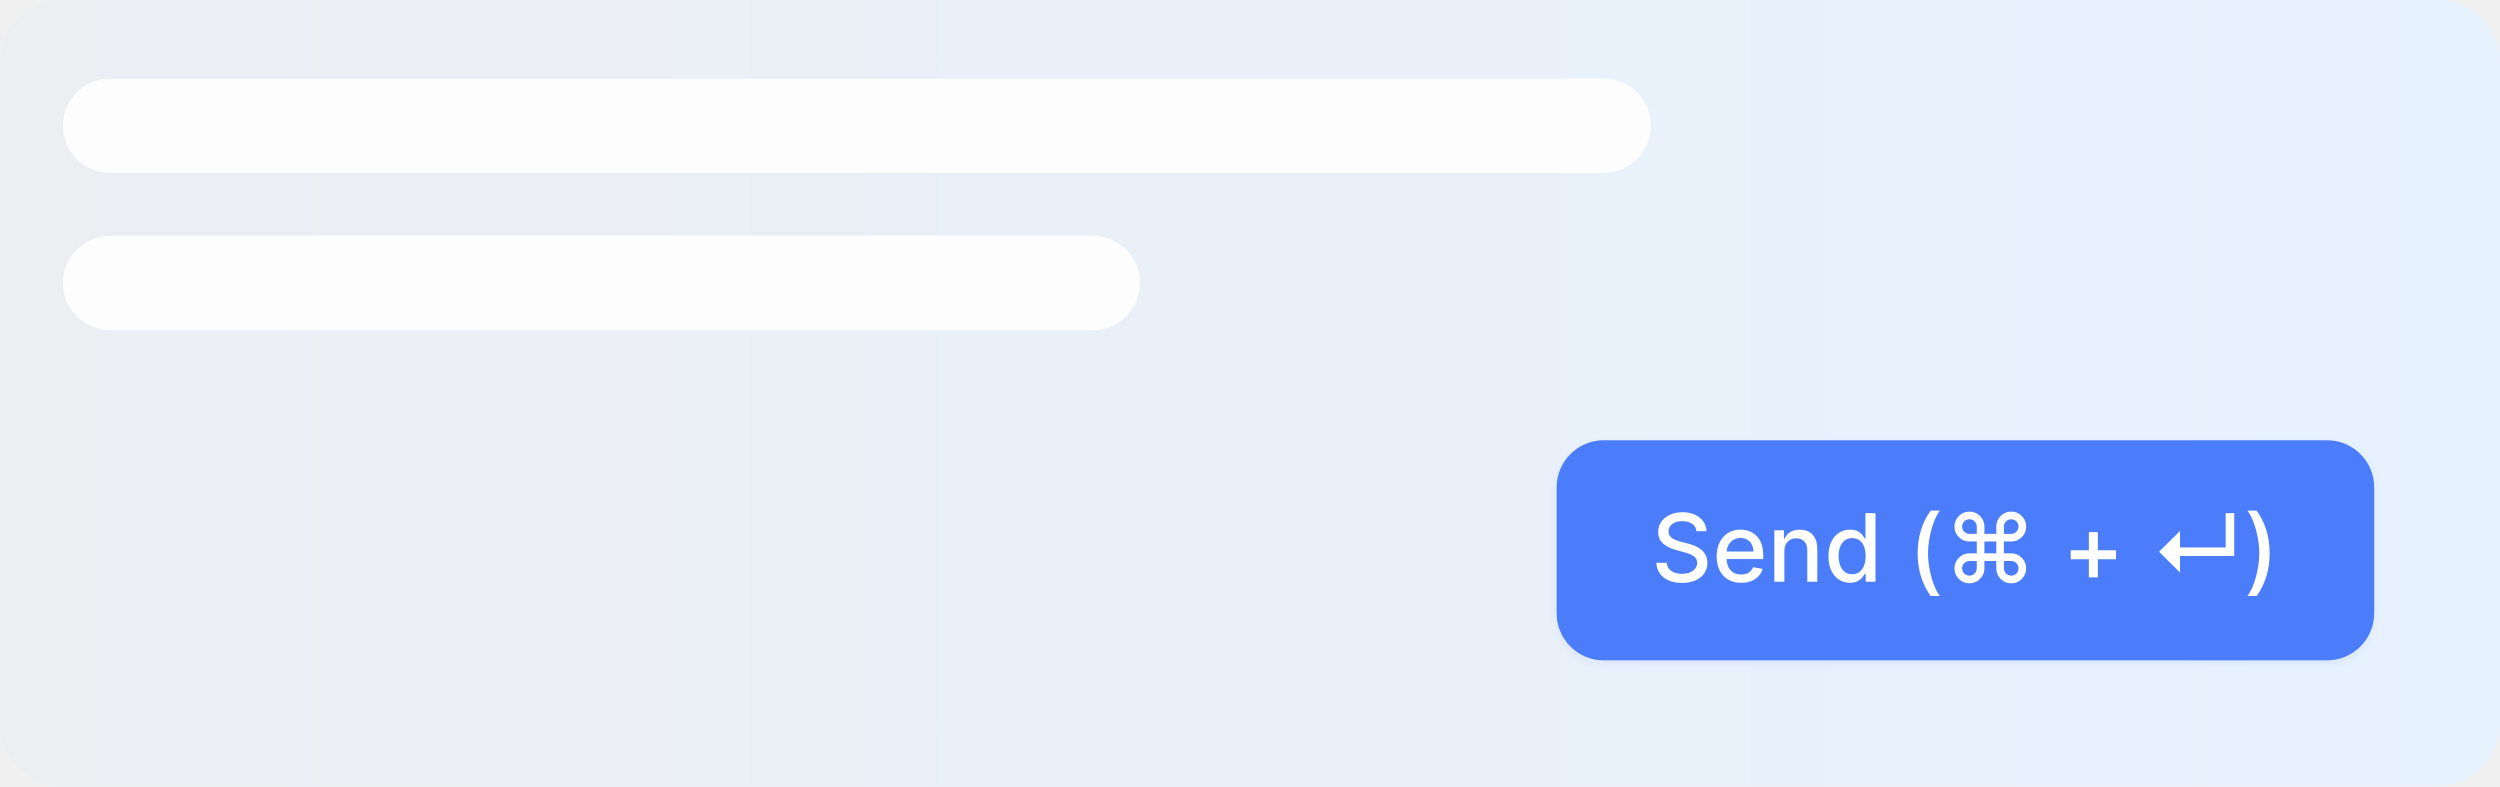
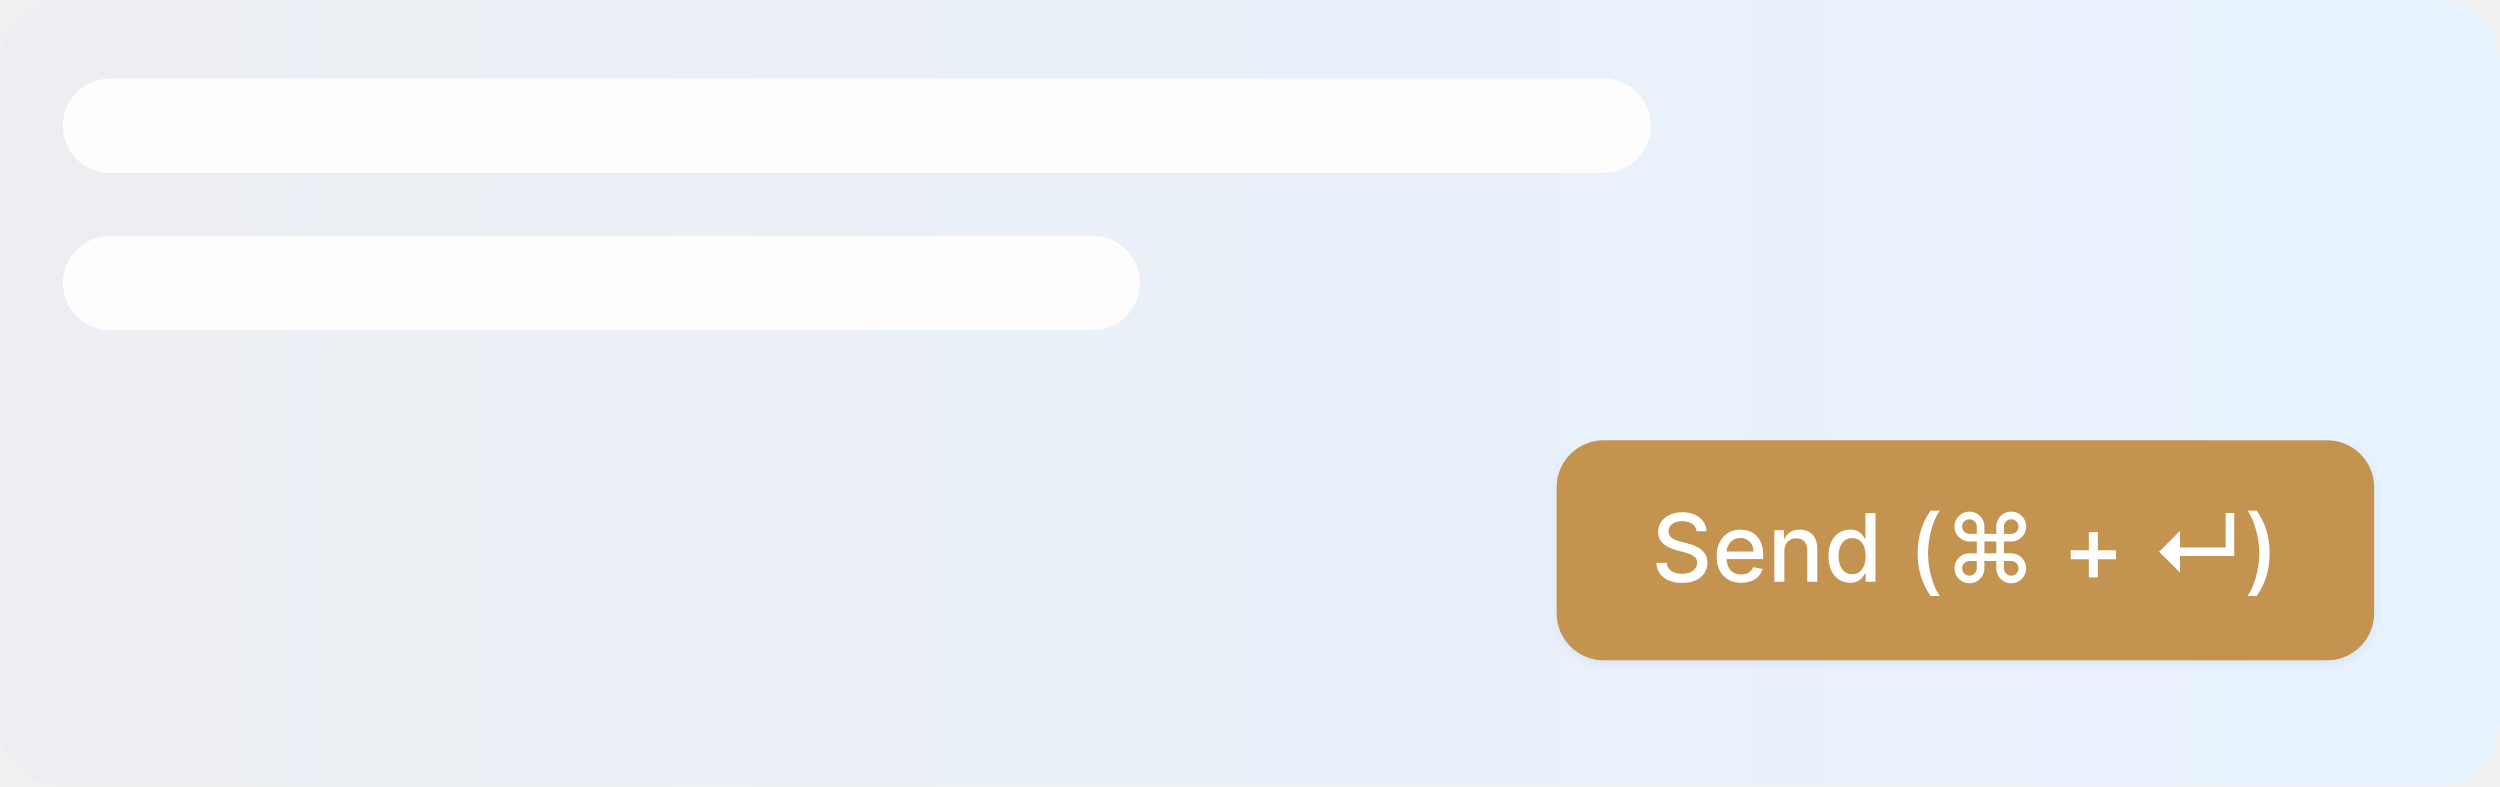
<svg xmlns="http://www.w3.org/2000/svg" width="318" height="100" viewBox="0 0 318 100" fill="none">
  <rect width="318" height="100" rx="8" fill="url(#paint0_linear_487_6953)" />
  <g filter="url(#filter0_d_487_6953)">
-     <rect x="198" y="56" width="104" height="28" rx="6" fill="#4B7DFB" />
+     <rect x="198" y="56" width="104" height="28" rx="6" fill="#C4934F" />
    <path d="M215.793 67.565C215.748 67.162 215.56 66.849 215.23 66.628C214.901 66.403 214.486 66.291 213.986 66.291C213.628 66.291 213.319 66.348 213.057 66.462C212.796 66.572 212.593 66.726 212.448 66.922C212.306 67.115 212.235 67.335 212.235 67.582C212.235 67.79 212.283 67.969 212.38 68.119C212.479 68.27 212.608 68.396 212.767 68.499C212.929 68.598 213.103 68.682 213.287 68.75C213.472 68.815 213.65 68.869 213.82 68.912L214.672 69.133C214.951 69.202 215.236 69.294 215.529 69.41C215.821 69.527 216.093 69.68 216.343 69.871C216.593 70.061 216.794 70.297 216.948 70.578C217.104 70.859 217.182 71.196 217.182 71.588C217.182 72.082 217.054 72.521 216.799 72.905C216.546 73.288 216.178 73.591 215.695 73.812C215.215 74.034 214.634 74.145 213.952 74.145C213.299 74.145 212.733 74.041 212.256 73.834C211.779 73.626 211.405 73.332 211.135 72.952C210.865 72.568 210.716 72.114 210.688 71.588H212.009C212.034 71.903 212.137 72.166 212.316 72.376C212.498 72.584 212.729 72.739 213.01 72.841C213.294 72.94 213.605 72.99 213.944 72.99C214.316 72.99 214.647 72.932 214.936 72.815C215.229 72.696 215.459 72.531 215.627 72.321C215.794 72.108 215.878 71.859 215.878 71.575C215.878 71.317 215.804 71.105 215.657 70.94C215.512 70.776 215.314 70.639 215.064 70.531C214.817 70.423 214.537 70.328 214.225 70.246L213.194 69.965C212.495 69.774 211.941 69.494 211.532 69.125C211.125 68.756 210.922 68.267 210.922 67.659C210.922 67.156 211.059 66.717 211.331 66.342C211.604 65.967 211.973 65.676 212.439 65.469C212.905 65.258 213.431 65.153 214.016 65.153C214.607 65.153 215.128 65.257 215.58 65.465C216.034 65.672 216.392 65.957 216.654 66.321C216.915 66.682 217.051 67.097 217.063 67.565H215.793ZM221.474 74.132C220.83 74.132 220.274 73.994 219.808 73.719C219.345 73.44 218.987 73.05 218.734 72.547C218.484 72.041 218.359 71.449 218.359 70.77C218.359 70.099 218.484 69.508 218.734 68.997C218.987 68.486 219.339 68.087 219.791 67.8C220.246 67.513 220.777 67.369 221.385 67.369C221.754 67.369 222.112 67.43 222.459 67.553C222.805 67.675 223.116 67.867 223.392 68.128C223.668 68.389 223.885 68.729 224.044 69.146C224.203 69.561 224.283 70.065 224.283 70.659V71.111H219.08V70.156H223.034C223.034 69.821 222.966 69.524 222.83 69.266C222.693 69.004 222.501 68.798 222.254 68.648C222.01 68.497 221.723 68.422 221.393 68.422C221.036 68.422 220.723 68.51 220.456 68.686C220.192 68.859 219.987 69.087 219.842 69.368C219.7 69.646 219.629 69.949 219.629 70.276V71.021C219.629 71.459 219.706 71.831 219.859 72.138C220.016 72.445 220.233 72.679 220.511 72.841C220.79 73 221.115 73.079 221.487 73.079C221.729 73.079 221.949 73.046 222.148 72.977C222.347 72.906 222.518 72.801 222.663 72.662C222.808 72.523 222.919 72.351 222.996 72.146L224.202 72.364C224.105 72.719 223.932 73.03 223.682 73.297C223.435 73.561 223.124 73.767 222.749 73.915C222.376 74.06 221.952 74.132 221.474 74.132ZM226.971 70.114V74H225.696V67.454H226.919V68.52H227C227.151 68.173 227.387 67.895 227.708 67.685C228.032 67.474 228.439 67.369 228.931 67.369C229.377 67.369 229.767 67.463 230.103 67.651C230.438 67.835 230.698 68.111 230.882 68.477C231.067 68.844 231.159 69.297 231.159 69.837V74H229.885V69.99C229.885 69.516 229.762 69.145 229.515 68.878C229.267 68.608 228.928 68.473 228.496 68.473C228.201 68.473 227.938 68.537 227.708 68.665C227.48 68.793 227.3 68.98 227.167 69.227C227.036 69.472 226.971 69.767 226.971 70.114ZM235.319 74.128C234.79 74.128 234.319 73.993 233.904 73.723C233.492 73.45 233.168 73.062 232.932 72.56C232.699 72.054 232.583 71.447 232.583 70.74C232.583 70.033 232.701 69.428 232.936 68.925C233.175 68.422 233.502 68.037 233.917 67.77C234.331 67.503 234.801 67.369 235.327 67.369C235.733 67.369 236.06 67.438 236.307 67.574C236.557 67.707 236.75 67.864 236.887 68.043C237.026 68.222 237.134 68.379 237.211 68.516H237.287V65.273H238.561V74H237.317V72.981H237.211C237.134 73.121 237.023 73.28 236.878 73.459C236.736 73.638 236.54 73.794 236.29 73.928C236.04 74.061 235.716 74.128 235.319 74.128ZM235.6 73.041C235.966 73.041 236.276 72.945 236.529 72.751C236.784 72.555 236.978 72.284 237.108 71.938C237.242 71.591 237.309 71.188 237.309 70.727C237.309 70.273 237.243 69.875 237.113 69.534C236.982 69.193 236.79 68.928 236.537 68.737C236.284 68.547 235.972 68.452 235.6 68.452C235.216 68.452 234.897 68.551 234.641 68.75C234.385 68.949 234.192 69.22 234.061 69.564C233.934 69.908 233.87 70.296 233.87 70.727C233.87 71.165 233.935 71.558 234.066 71.908C234.196 72.257 234.39 72.534 234.645 72.739C234.904 72.94 235.222 73.041 235.6 73.041ZM243.926 70.378C243.926 69.31 244.067 68.327 244.348 67.429C244.63 66.531 245.04 65.703 245.58 64.945H246.748C246.537 65.226 246.341 65.571 246.159 65.98C245.978 66.389 245.819 66.838 245.682 67.327C245.546 67.812 245.439 68.317 245.363 68.84C245.286 69.359 245.248 69.872 245.248 70.378C245.248 71.054 245.314 71.739 245.448 72.432C245.581 73.125 245.762 73.769 245.989 74.362C246.216 74.956 246.469 75.44 246.748 75.815H245.58C245.04 75.057 244.63 74.229 244.348 73.331C244.067 72.433 243.926 71.449 243.926 70.378ZM250.511 74.196C250.165 74.196 249.847 74.111 249.557 73.94C249.267 73.767 249.037 73.537 248.866 73.25C248.696 72.96 248.611 72.642 248.611 72.296C248.611 71.946 248.696 71.628 248.866 71.341C249.037 71.051 249.267 70.82 249.557 70.646C249.847 70.473 250.165 70.386 250.511 70.386H251.449V68.878H250.511C250.165 68.878 249.847 68.793 249.557 68.622C249.267 68.452 249.037 68.223 248.866 67.936C248.696 67.646 248.611 67.327 248.611 66.977C248.611 66.628 248.696 66.31 248.866 66.023C249.037 65.736 249.267 65.507 249.557 65.337C249.847 65.163 250.165 65.077 250.511 65.077C250.861 65.077 251.179 65.163 251.466 65.337C251.756 65.507 251.986 65.736 252.156 66.023C252.33 66.31 252.416 66.628 252.416 66.977V67.906H253.929V66.977C253.929 66.628 254.014 66.31 254.185 66.023C254.355 65.736 254.584 65.507 254.871 65.337C255.161 65.163 255.48 65.077 255.83 65.077C256.179 65.077 256.497 65.163 256.784 65.337C257.071 65.507 257.3 65.736 257.47 66.023C257.641 66.31 257.726 66.628 257.726 66.977C257.726 67.327 257.641 67.646 257.47 67.936C257.3 68.223 257.071 68.452 256.784 68.622C256.497 68.793 256.179 68.878 255.83 68.878H254.896V70.386H255.83C256.179 70.386 256.497 70.473 256.784 70.646C257.071 70.82 257.3 71.051 257.47 71.341C257.641 71.628 257.726 71.946 257.726 72.296C257.726 72.642 257.641 72.96 257.47 73.25C257.3 73.537 257.071 73.767 256.784 73.94C256.497 74.111 256.179 74.196 255.83 74.196C255.48 74.196 255.161 74.111 254.871 73.94C254.584 73.767 254.355 73.537 254.185 73.25C254.014 72.96 253.929 72.642 253.929 72.296V71.358H252.416V72.296C252.416 72.642 252.33 72.96 252.156 73.25C251.986 73.537 251.756 73.767 251.466 73.94C251.179 74.111 250.861 74.196 250.511 74.196ZM250.511 73.224C250.685 73.224 250.841 73.183 250.98 73.101C251.122 73.019 251.236 72.906 251.321 72.764C251.406 72.622 251.449 72.466 251.449 72.296V71.358H250.511C250.341 71.358 250.185 71.401 250.043 71.486C249.901 71.568 249.787 71.68 249.702 71.822C249.619 71.965 249.578 72.122 249.578 72.296C249.578 72.466 249.619 72.622 249.702 72.764C249.787 72.906 249.901 73.019 250.043 73.101C250.185 73.183 250.341 73.224 250.511 73.224ZM250.511 67.906H251.449V66.977C251.449 66.804 251.406 66.648 251.321 66.508C251.236 66.367 251.122 66.254 250.98 66.172C250.841 66.09 250.685 66.048 250.511 66.048C250.341 66.048 250.185 66.09 250.043 66.172C249.901 66.254 249.787 66.367 249.702 66.508C249.619 66.648 249.578 66.804 249.578 66.977C249.578 67.151 249.619 67.308 249.702 67.45C249.787 67.59 249.901 67.7 250.043 67.783C250.185 67.865 250.341 67.906 250.511 67.906ZM254.896 67.906H255.83C256.003 67.906 256.159 67.865 256.298 67.783C256.438 67.7 256.548 67.59 256.631 67.45C256.716 67.308 256.759 67.151 256.759 66.977C256.759 66.804 256.716 66.648 256.631 66.508C256.548 66.367 256.438 66.254 256.298 66.172C256.159 66.09 256.003 66.048 255.83 66.048C255.656 66.048 255.499 66.09 255.357 66.172C255.214 66.254 255.102 66.367 255.02 66.508C254.938 66.648 254.896 66.804 254.896 66.977V67.906ZM255.83 73.224C256.003 73.224 256.159 73.183 256.298 73.101C256.438 73.019 256.548 72.906 256.631 72.764C256.716 72.622 256.759 72.466 256.759 72.296C256.759 72.122 256.716 71.965 256.631 71.822C256.548 71.68 256.438 71.568 256.298 71.486C256.159 71.401 256.003 71.358 255.83 71.358H254.896V72.296C254.896 72.466 254.938 72.622 255.02 72.764C255.102 72.906 255.214 73.019 255.357 73.101C255.499 73.183 255.656 73.224 255.83 73.224ZM252.416 70.386H253.929V68.878H252.416V70.386ZM265.703 73.446V67.685H266.849V73.446H265.703ZM263.398 71.136V69.99H269.159V71.136H263.398ZM277.301 72.832L274.634 70.182L277.301 67.531V72.832ZM276.471 70.727V69.636H284.167V70.727H276.471ZM283.105 70.727V65.273H284.192V70.727H283.105ZM288.697 70.378C288.697 71.449 288.557 72.433 288.276 73.331C287.994 74.229 287.584 75.057 287.044 75.815H285.876C286.087 75.534 286.283 75.189 286.464 74.78C286.646 74.371 286.805 73.923 286.942 73.438C287.078 72.949 287.185 72.443 287.261 71.921C287.338 71.398 287.376 70.883 287.376 70.378C287.376 69.704 287.31 69.021 287.176 68.328C287.043 67.635 286.862 66.992 286.635 66.398C286.408 65.804 286.155 65.32 285.876 64.945H287.044C287.584 65.703 287.994 66.531 288.276 67.429C288.557 68.327 288.697 69.31 288.697 70.378Z" fill="white" />
  </g>
  <rect x="8" y="10" width="202" height="12" rx="6" fill="#FDFDFD" />
  <rect x="8" y="30" width="137" height="12" rx="6" fill="#FDFDFD" />
  <defs>
    <filter id="filter0_d_487_6953" x="197.167" y="55.583" width="105.667" height="29.667" filterUnits="userSpaceOnUse" color-interpolation-filters="sRGB">
      <feFlood flood-opacity="0" result="BackgroundImageFix" />
      <feColorMatrix in="SourceAlpha" type="matrix" values="0 0 0 0 0 0 0 0 0 0 0 0 0 0 0 0 0 0 127 0" result="hardAlpha" />
      <feOffset dy="0.417" />
      <feGaussianBlur stdDeviation="0.417" />
      <feComposite in2="hardAlpha" operator="out" />
      <feColorMatrix type="matrix" values="0 0 0 0 0.215 0 0 0 0 0.364 0 0 0 0 0.985 0 0 0 0.08 0" />
      <feBlend mode="normal" in2="BackgroundImageFix" result="effect1_dropShadow_487_6953" />
      <feBlend mode="normal" in="SourceGraphic" in2="effect1_dropShadow_487_6953" result="shape" />
    </filter>
    <linearGradient id="paint0_linear_487_6953" x1="0" y1="50" x2="318" y2="50" gradientUnits="userSpaceOnUse">
      <stop stop-color="#ECEEF2" />
      <stop offset="1" stop-color="#E7F2FF" />
    </linearGradient>
  </defs>
</svg>
